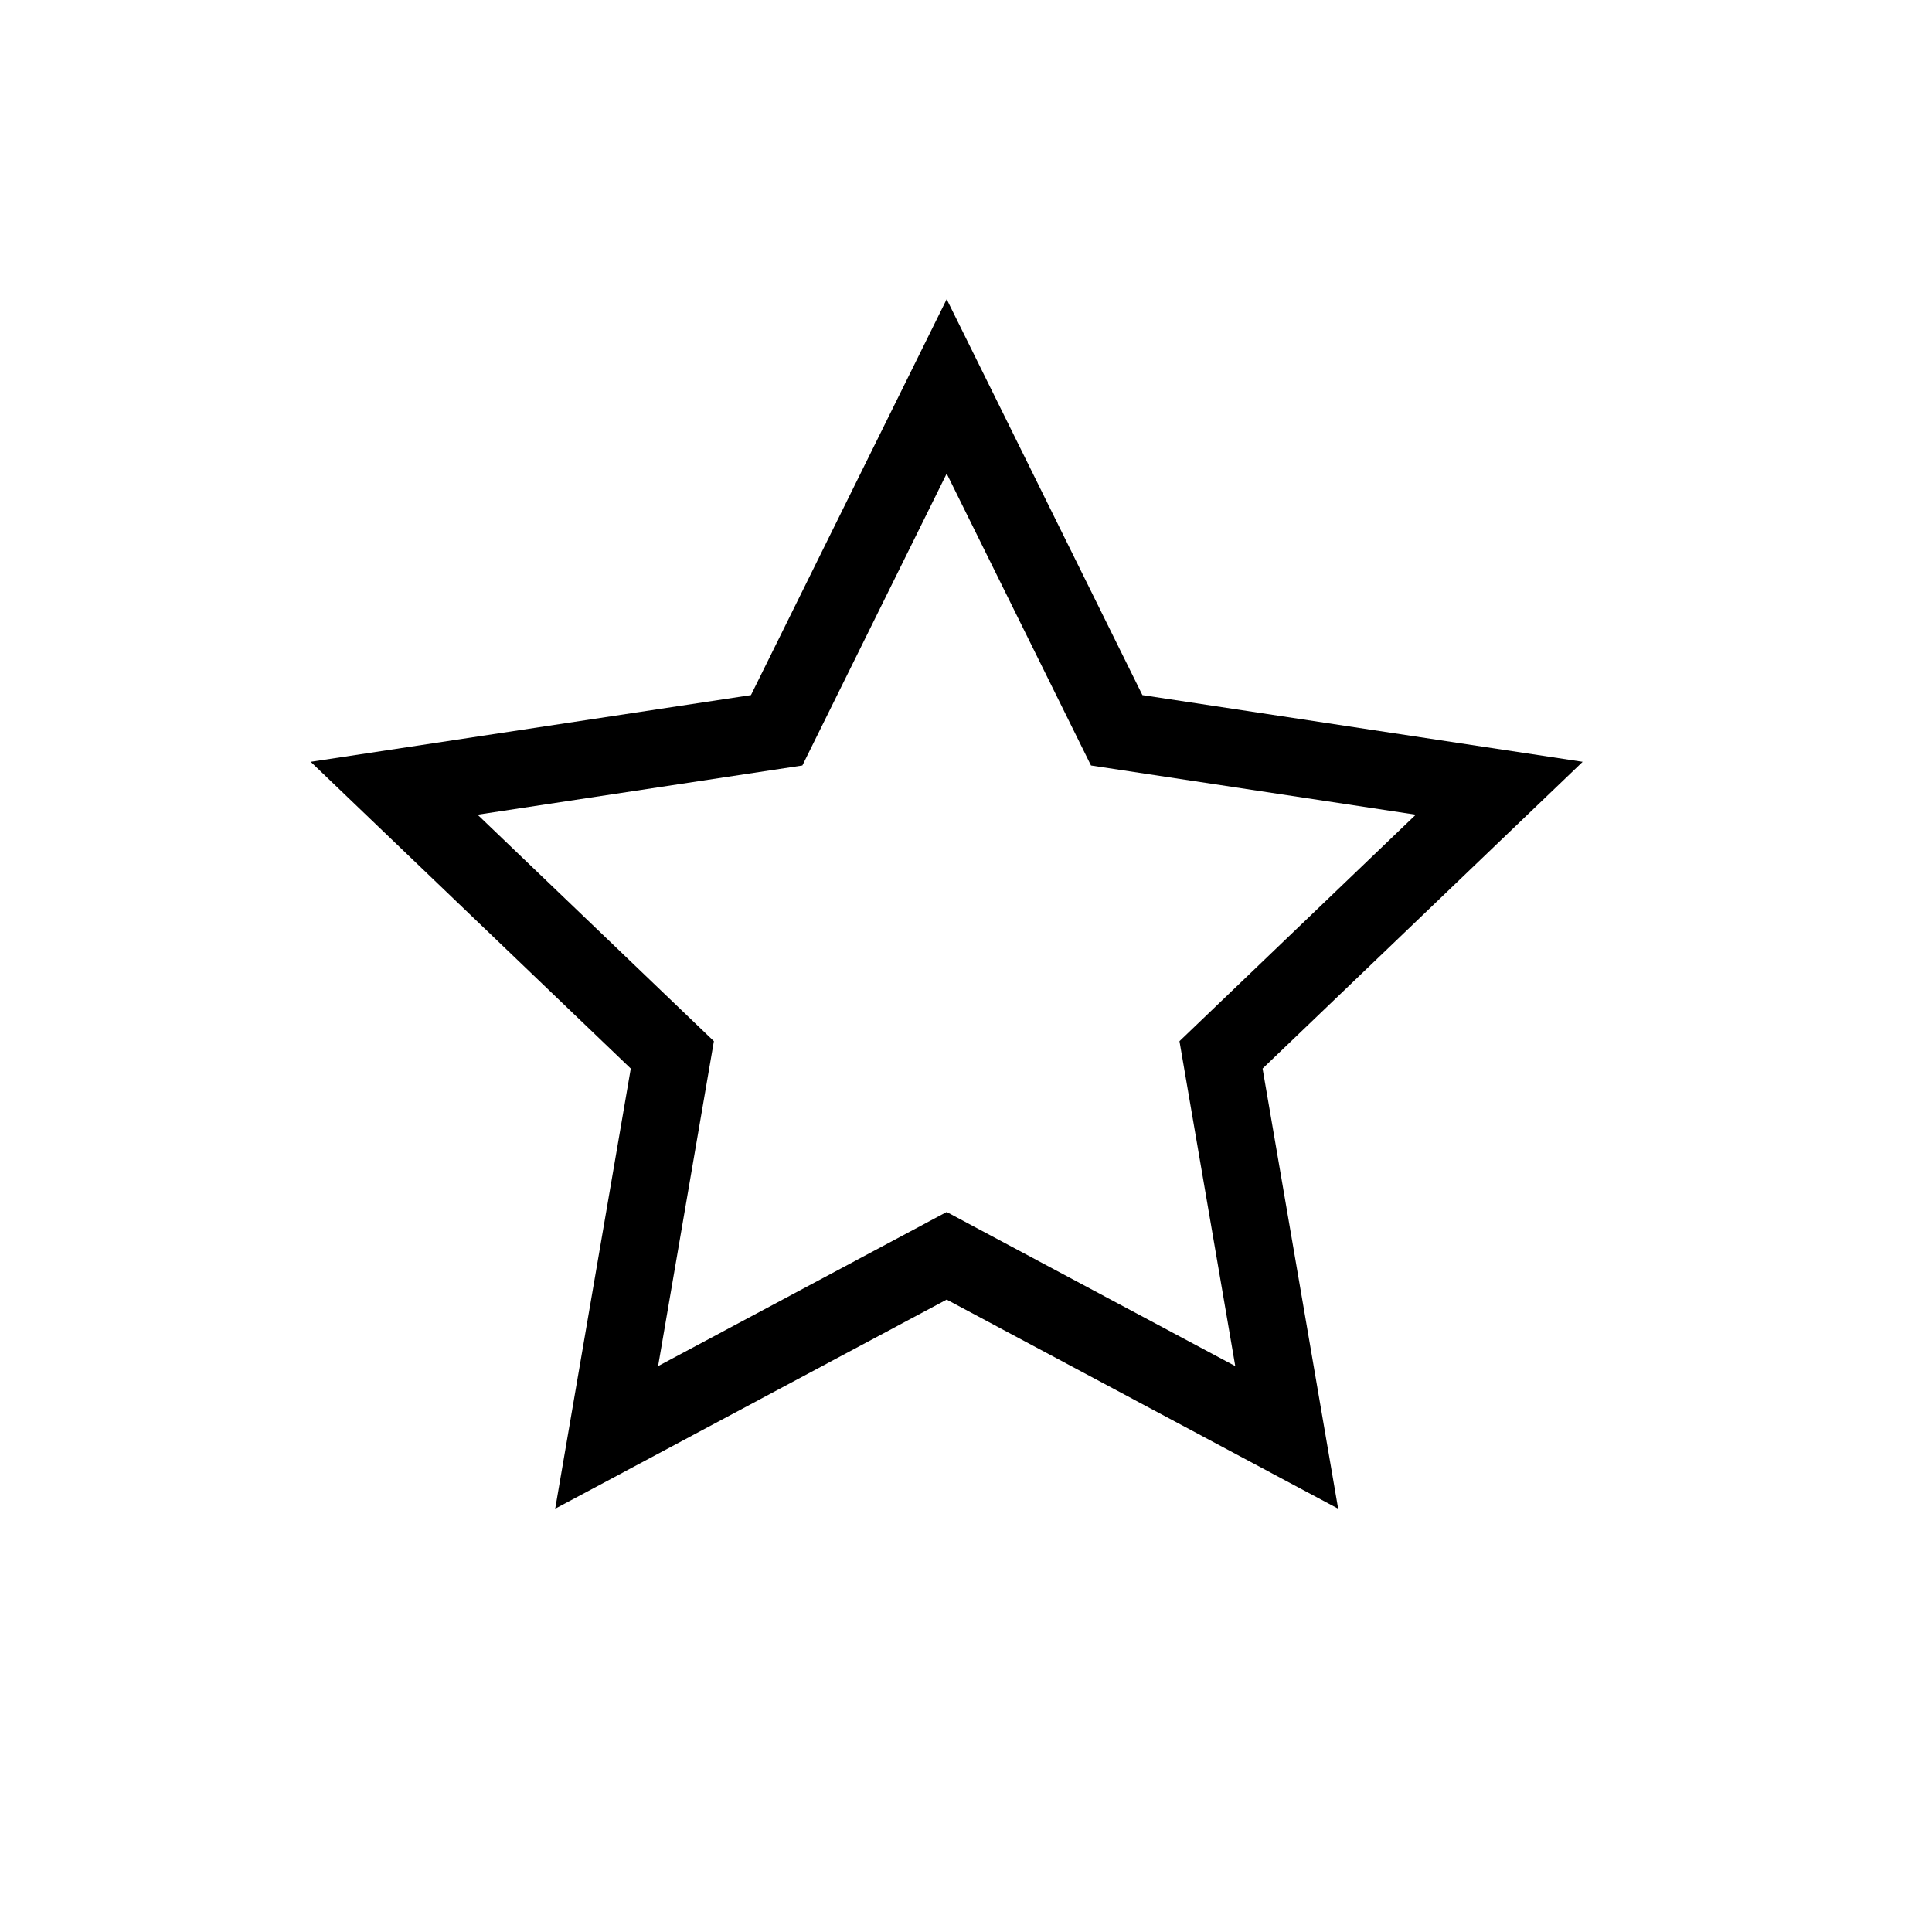
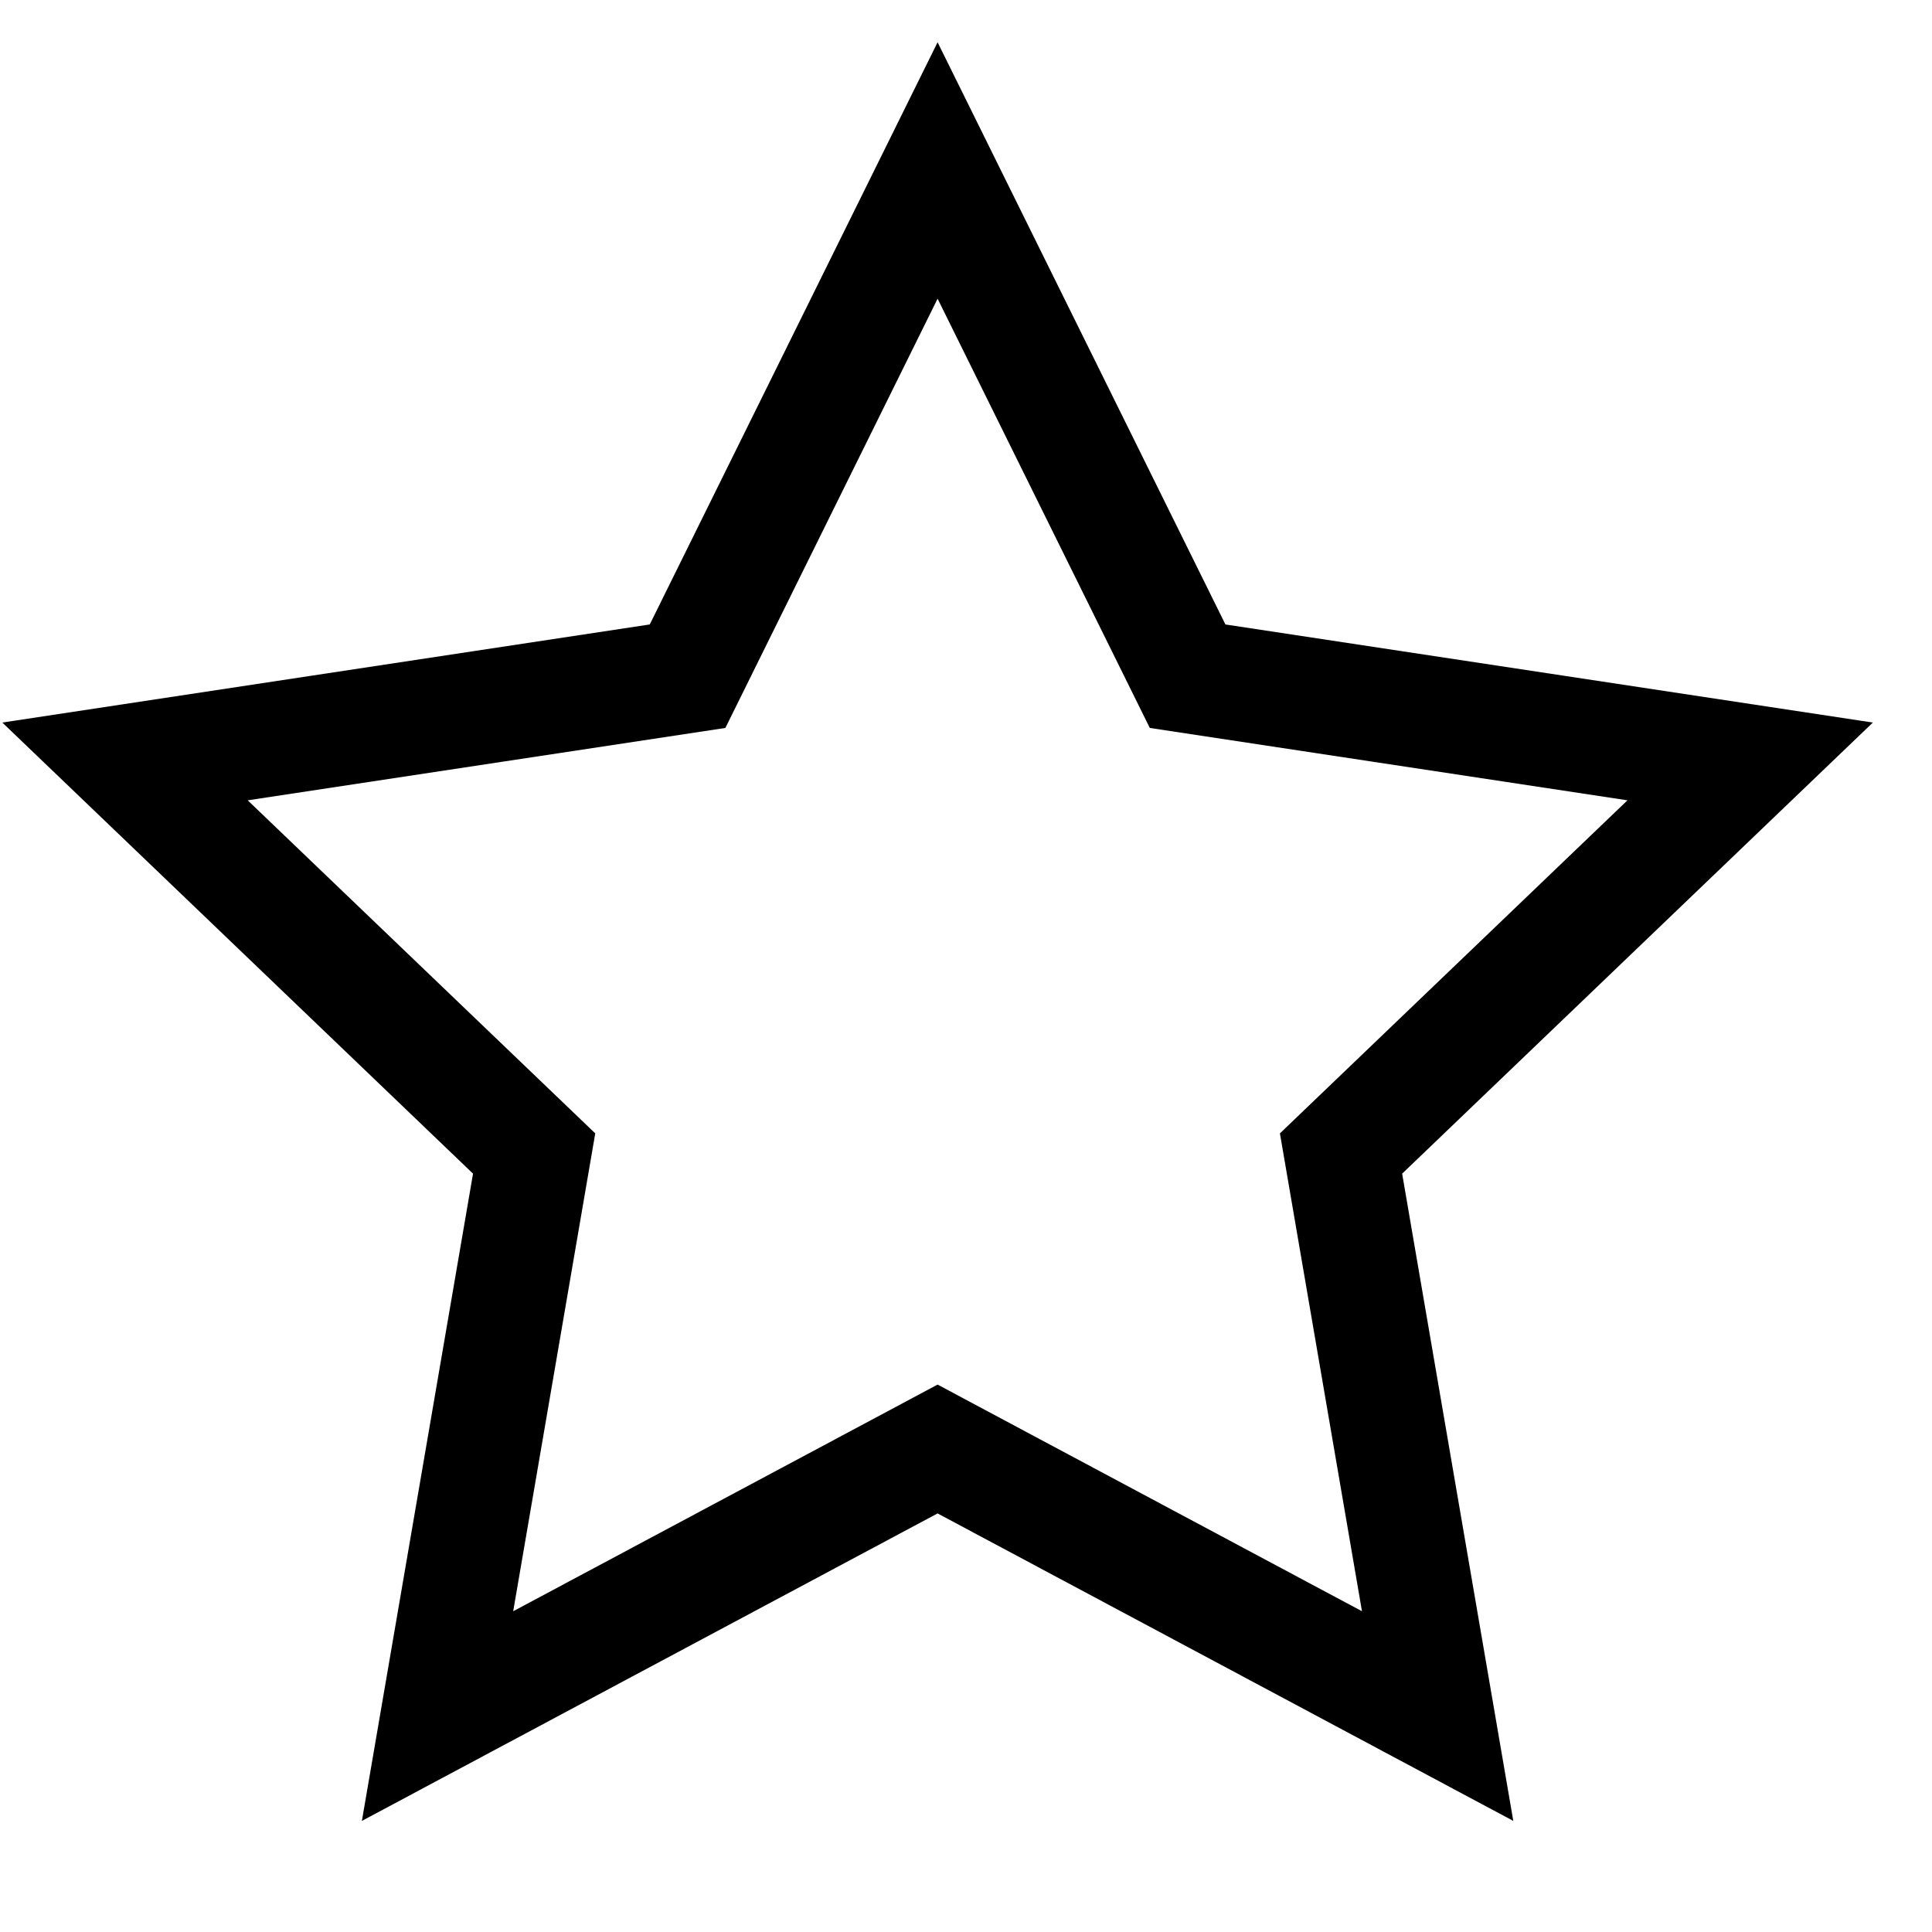
- <svg xmlns="http://www.w3.org/2000/svg" version="1.1" id="Layer_1" x="0px" y="0px" viewBox="0 0 50 50" style="enable-background:new 0 0 50 50;" xml:space="preserve">
+ <svg xmlns="http://www.w3.org/2000/svg" version="1.1" id="Layer_1" x="0px" y="0px" viewBox="8 7 34 34" style="enable-background:new 0 0 50 50;" xml:space="preserve">
  <style type="text/css">
	.st0{fill:none;stroke:#000000;stroke-width:2;stroke-miterlimit:10;}
</style>
  <polygon class="st0" points="24.5,10 28.9,18.9 38.8,20.4 31.6,27.3 33.3,37.2 24.5,32.5 15.7,37.2 17.4,27.3 10.2,20.4 20.1,18.9   " />
</svg>
